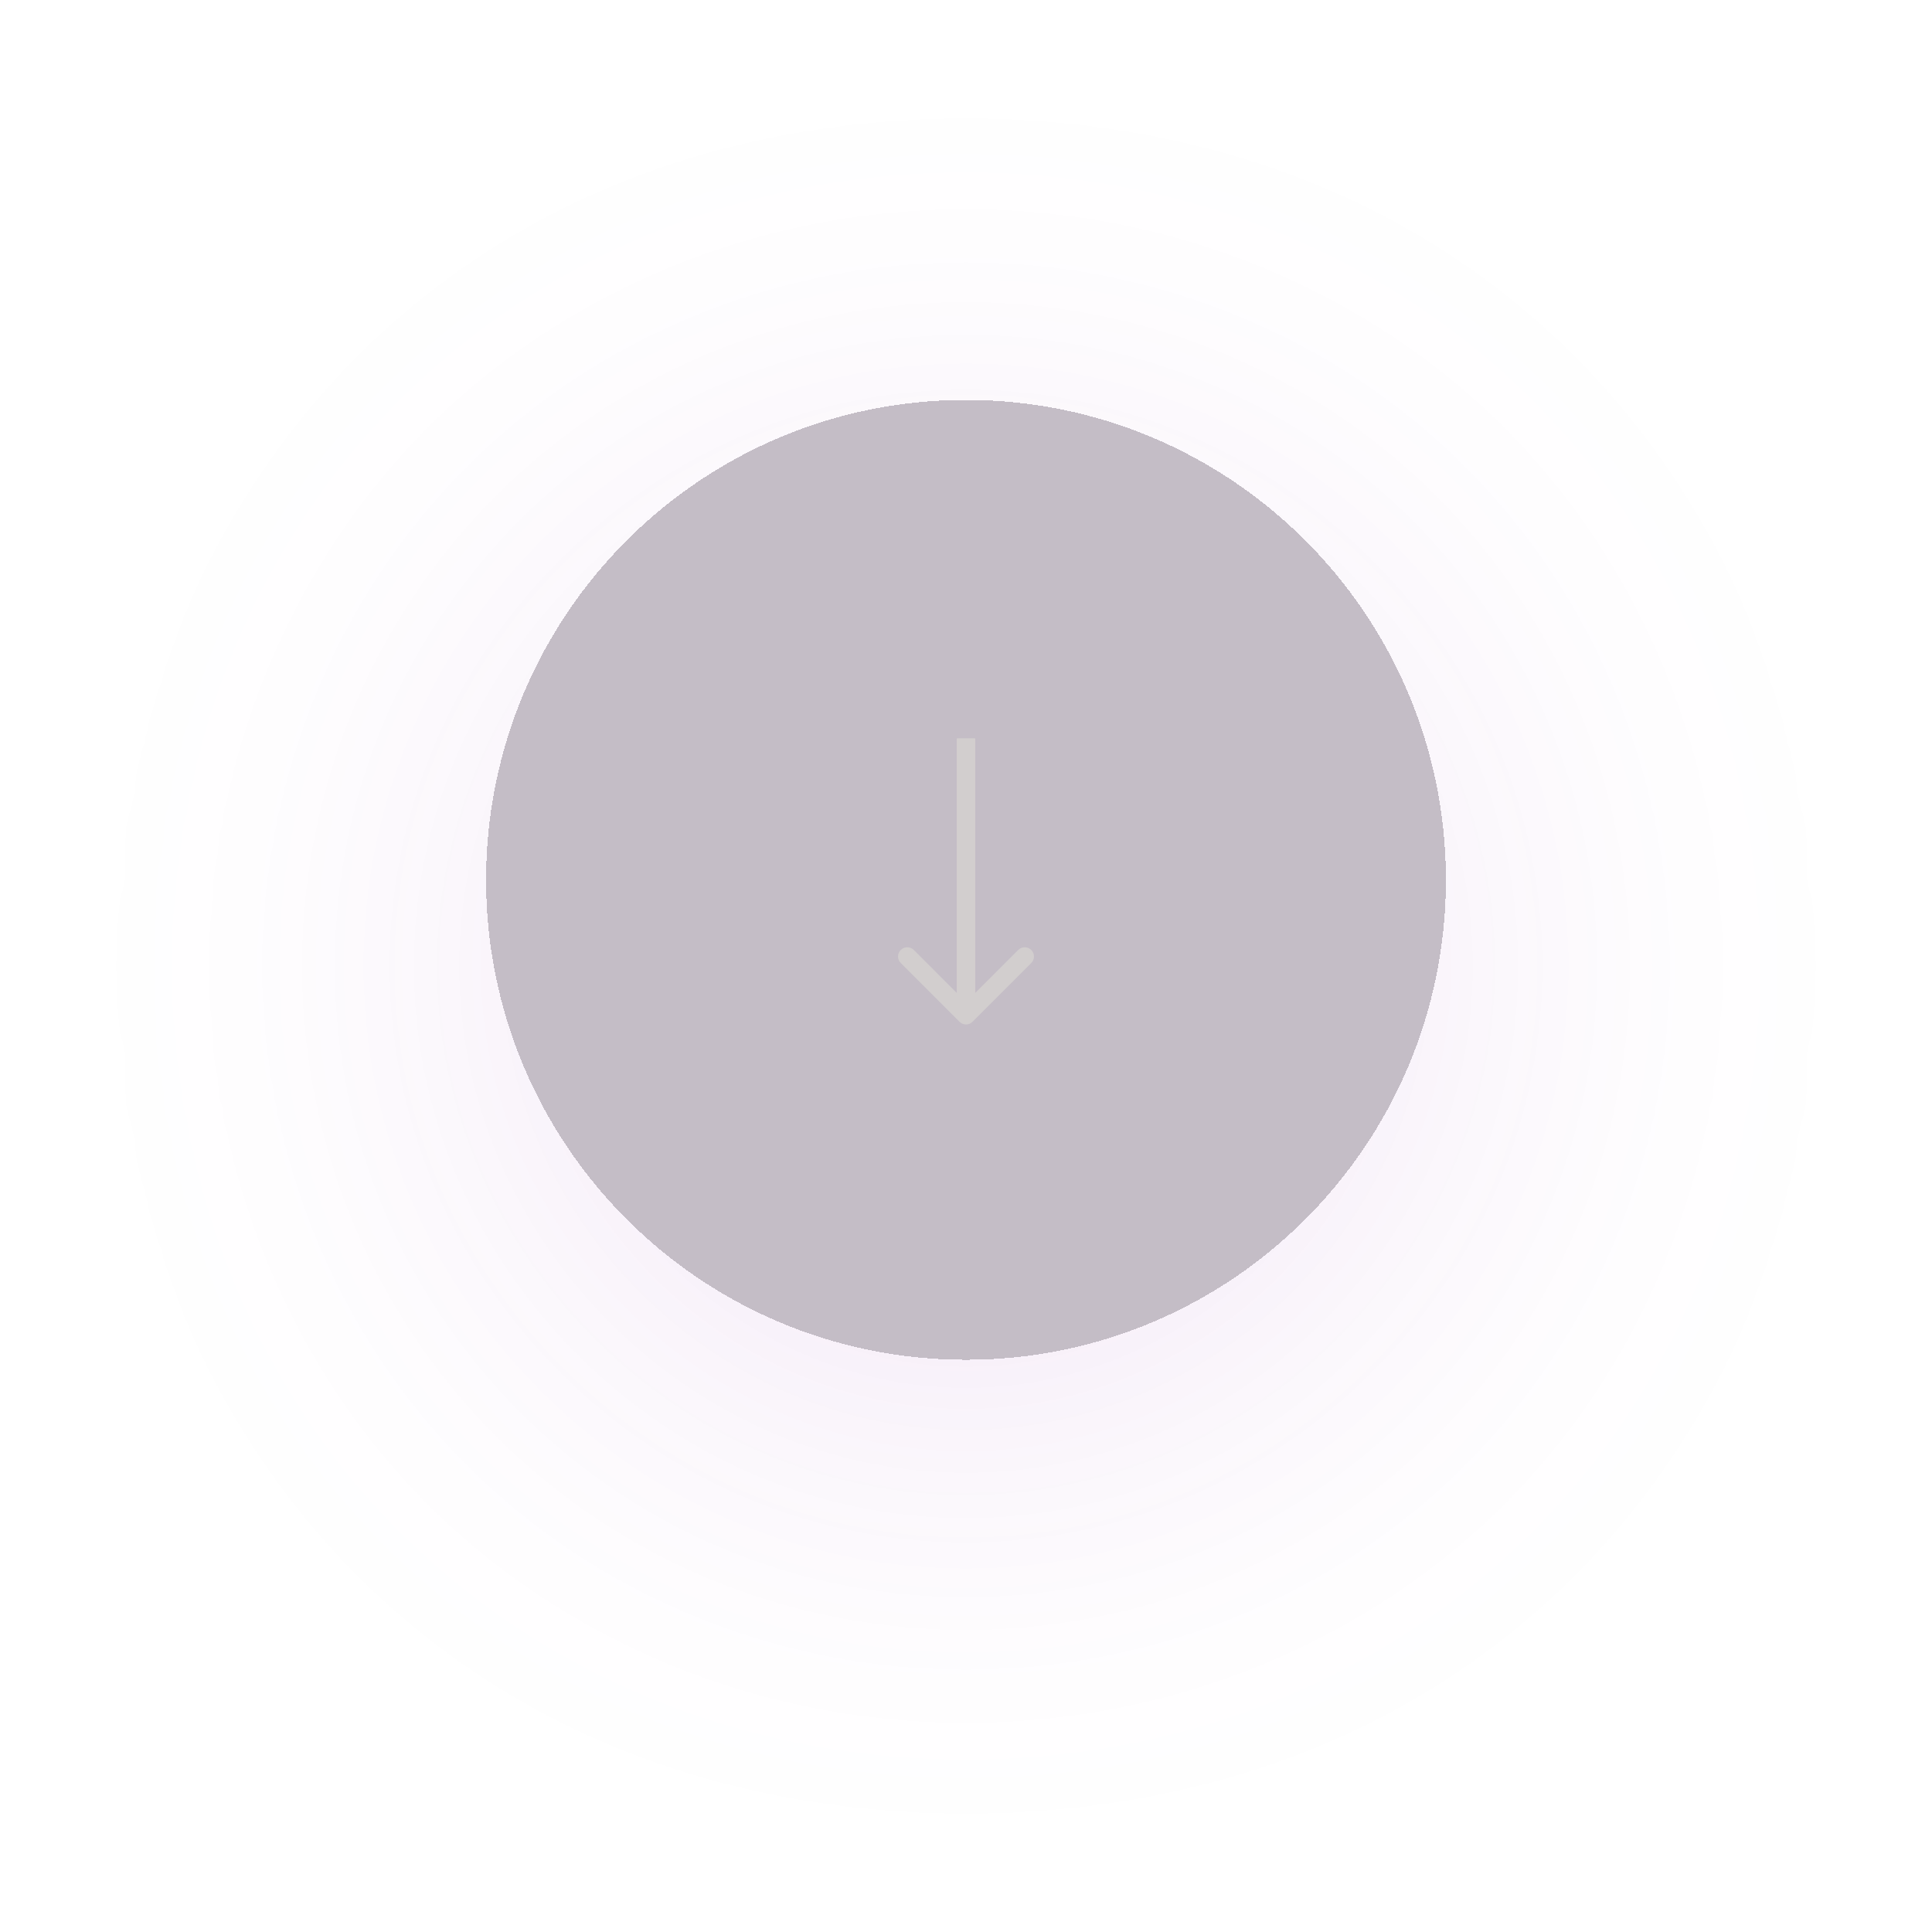
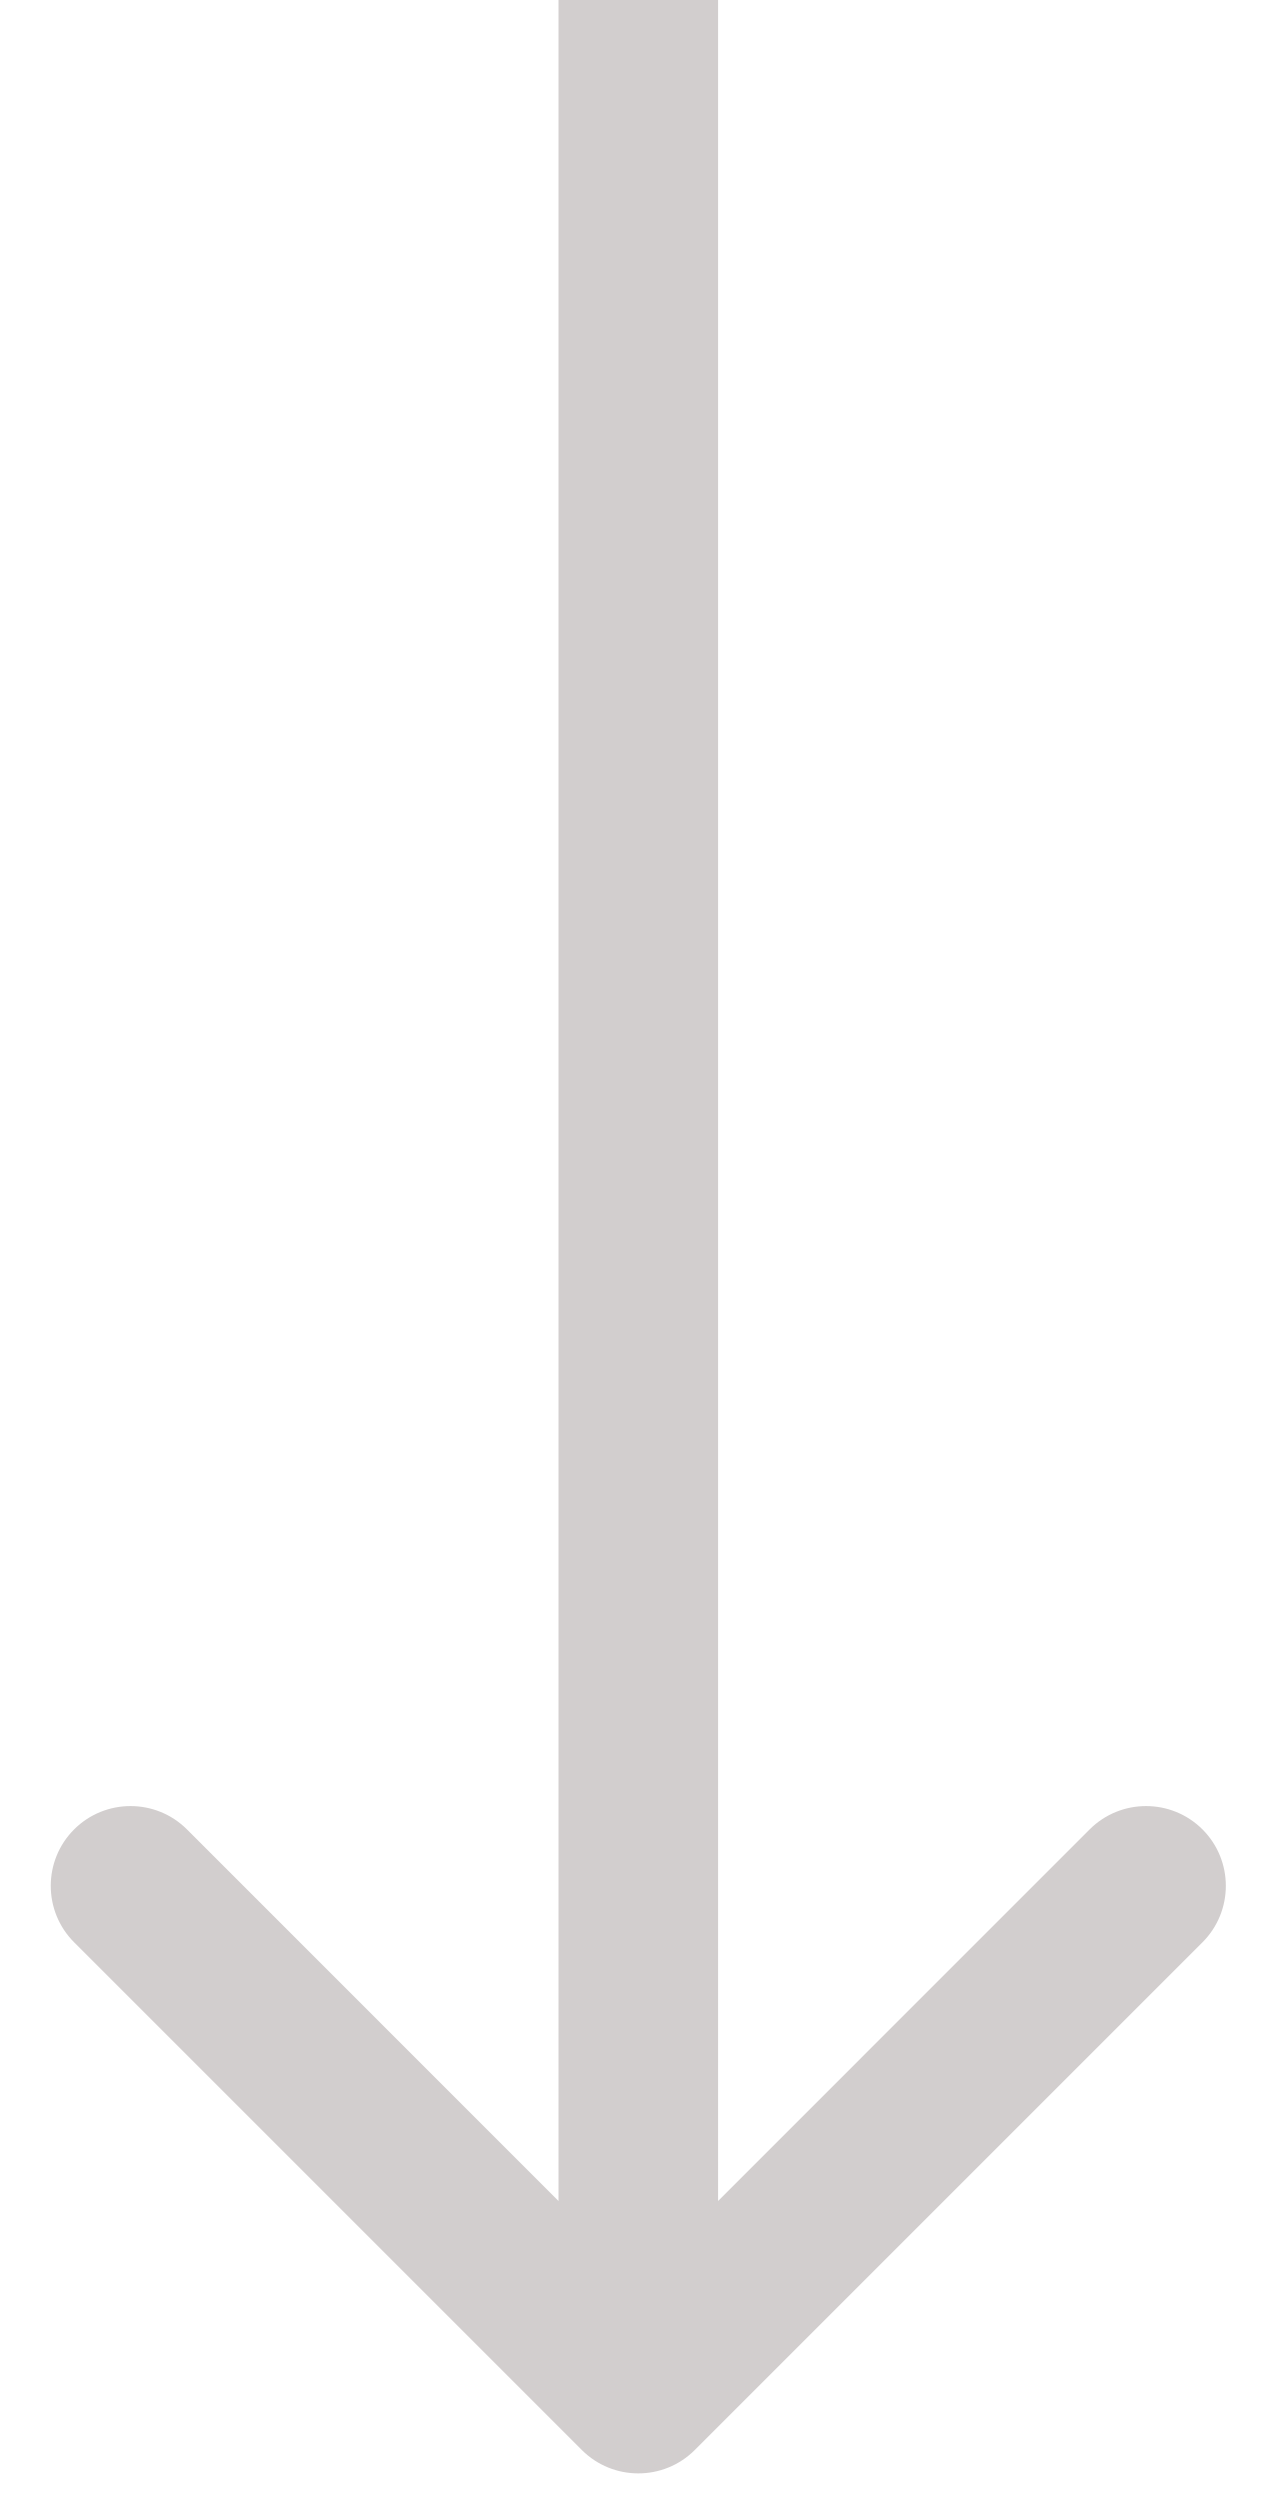
- <svg xmlns="http://www.w3.org/2000/svg" width="314" height="314" viewBox="0 0 314 314" fill="none">
-   <g filter="url(#filter0_bd_5_726)">
-     <circle cx="157" cy="143" r="78" fill="#6D5B72" fill-opacity="0.4" shape-rendering="crispEdges" />
-   </g>
-   <path d="M155.939 166.061C156.525 166.646 157.475 166.646 158.061 166.061L167.607 156.515C168.192 155.929 168.192 154.979 167.607 154.393C167.021 153.808 166.071 153.808 165.485 154.393L157 162.879L148.515 154.393C147.929 153.808 146.979 153.808 146.393 154.393C145.808 154.979 145.808 155.929 146.393 156.515L155.939 166.061ZM155.5 120L155.5 165L158.5 165L158.5 120L155.5 120Z" fill="#D2CECE" />
-   <defs>
-     <filter id="filter0_bd_5_726" x="0" y="0" width="314" height="314" filterUnits="userSpaceOnUse" color-interpolation-filters="sRGB">
-       <feFlood flood-opacity="0" result="BackgroundImageFix" />
-       <feGaussianBlur in="BackgroundImageFix" stdDeviation="20" />
-       <feComposite in2="SourceAlpha" operator="in" result="effect1_backgroundBlur_5_726" />
-       <feColorMatrix in="SourceAlpha" type="matrix" values="0 0 0 0 0 0 0 0 0 0 0 0 0 0 0 0 0 0 127 0" result="hardAlpha" />
-       <feOffset dy="14" />
-       <feGaussianBlur stdDeviation="39.5" />
-       <feComposite in2="hardAlpha" operator="out" />
-       <feColorMatrix type="matrix" values="0 0 0 0 0.525 0 0 0 0 0.075 0 0 0 0 0.647 0 0 0 0.1 0" />
-       <feBlend mode="normal" in2="effect1_backgroundBlur_5_726" result="effect2_dropShadow_5_726" />
-       <feBlend mode="normal" in="SourceGraphic" in2="effect2_dropShadow_5_726" result="shape" />
-     </filter>
-   </defs>
+ <svg xmlns="http://www.w3.org/2000/svg" width="24" height="47" viewBox="0 0 24 47" fill="none">
+   <path d="M10.939 46.061C11.525 46.646 12.475 46.646 13.061 46.061L22.607 36.515C23.192 35.929 23.192 34.979 22.607 34.393C22.021 33.808 21.071 33.808 20.485 34.393L12 42.879L3.515 34.393C2.929 33.808 1.979 33.808 1.393 34.393C0.808 34.979 0.808 35.929 1.393 36.515L10.939 46.061ZM10.5 6.55671e-08L10.5 45L13.5 45L13.5 -6.55671e-08L10.5 6.55671e-08Z" fill="#D2CECE" />
</svg>
